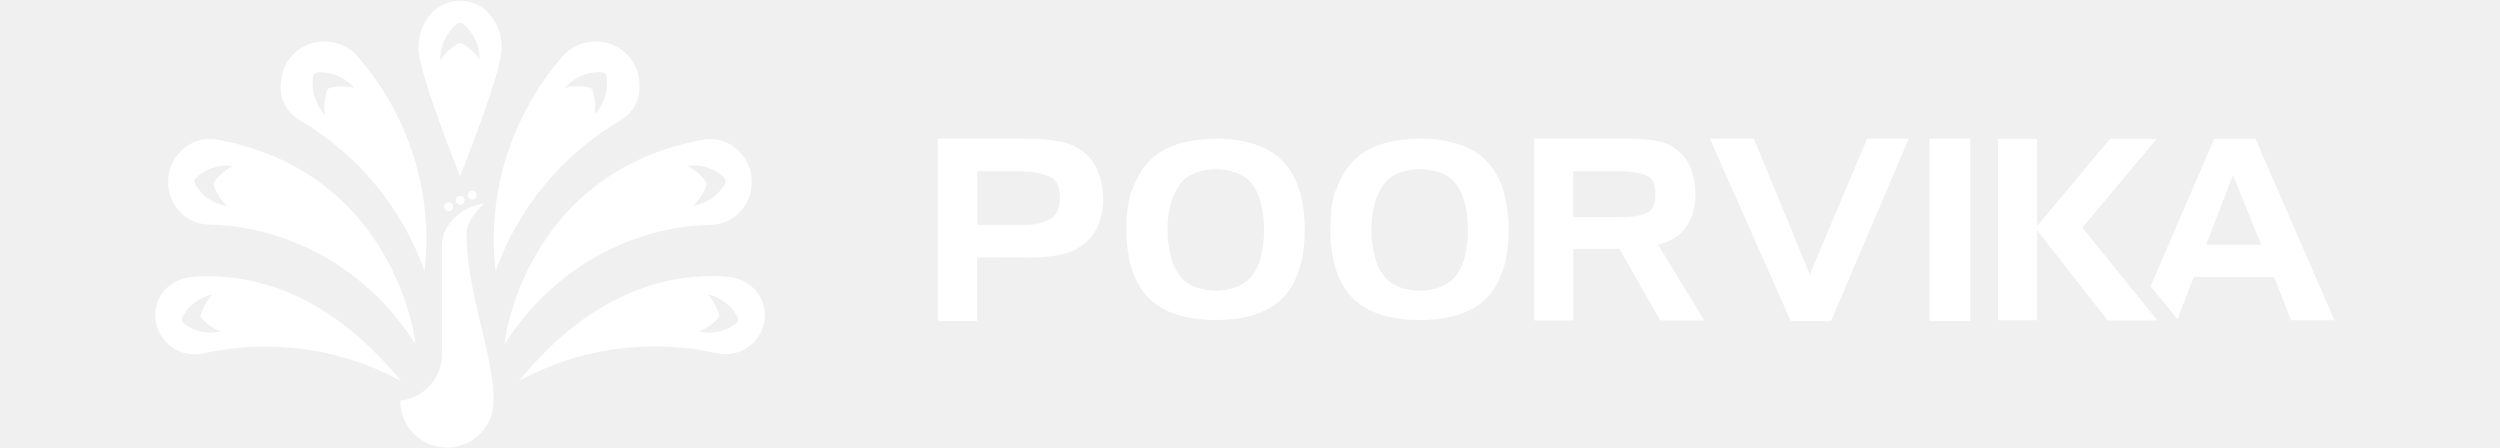
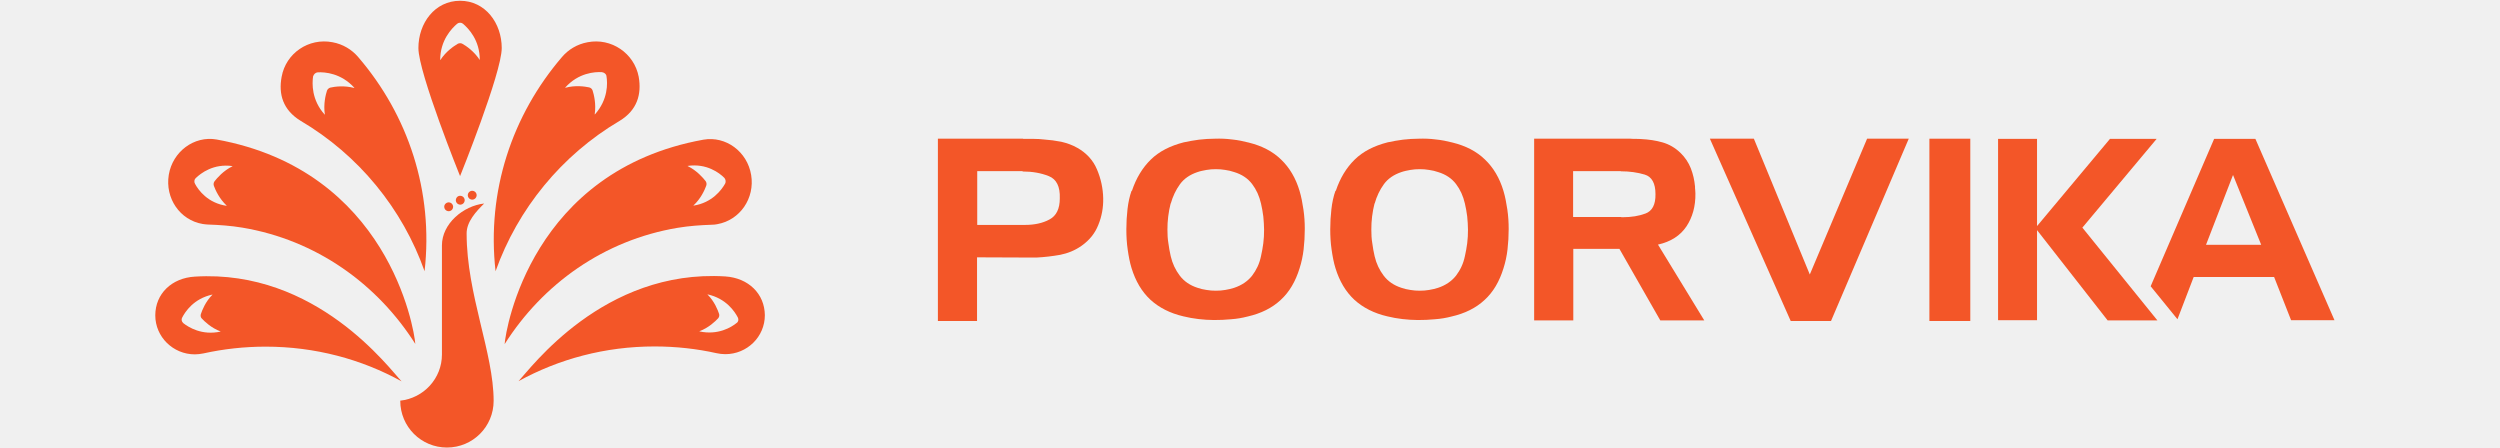
<svg xmlns="http://www.w3.org/2000/svg" version="1.1" id="Layer_1" x="0px" y="0px" viewBox="0 0 1296 232" style="enable-background:new 0 0 1296 232;" xml:space="preserve">
  <style type="text/css">
	.st0{fill:none;}
- 	.st1{fill:#FFFFFF;}
+ 	.st1{fill:#f35628;}
</style>
  <g>
    <path id="XMLID_121_" class="st0" d="M442.2,72.5c0.1,0.1,0.2,0.1,0.3,0.1s0.2,0,0.3,0c1.7,0,3.4,0,5.1,0c1.7,0,3.4,0.1,5.1,0.3   c3,0.2,6.1,0.6,9.1,1.3c3,0.7,5.8,1.7,8.4,3.2c4.7,2.7,8.1,6.4,10.1,11.2c2,4.7,3.1,9.7,3.2,14.9c0.1,4.7-0.7,9.3-2.5,13.7   c-1.7,4.4-4.6,8-8.7,10.9c-3.4,2.4-7.1,3.9-11.1,4.7c-4,0.7-8,1.2-12.1,1.4c-1.1,0-2.1,0-3.2,0c-1.1,0-2.1,0-3.2,0l-24.6-0.1v33   h-20.3V72.5H442.2z M442,89.3h-23.5v27.9h24.7c4.9,0,9.2-0.9,12.7-2.8c3.6-1.9,5.4-5.5,5.4-11c0.2-6.1-1.7-9.9-5.7-11.5   c-4-1.6-8.5-2.4-13.6-2.4V89.3z" />
    <path id="XMLID_124_" class="st0" d="M1254.1,72.5c0.1,0.1,0.2,0.1,0.3,0.1c0.1,0,0.2,0,0.3,0c1.7,0,3.4,0,5.1,0   c1.7,0,3.4,0.1,5.1,0.3c3,0.2,6.1,0.6,9.1,1.3c3,0.7,5.8,1.7,8.4,3.2c4.7,2.7,8.1,6.4,10.1,11.2c2,4.7,3.1,9.7,3.2,14.9   c0.1,4.7-0.7,9.3-2.5,13.7c-1.7,4.4-4.6,8-8.7,10.9c-3.4,2.4-7.1,3.9-11.1,4.7c-4,0.7-8,1.2-12.1,1.4c-1.1,0-2.1,0-3.2,0   c-1.1,0-2.1,0-3.2,0l-24.6-0.1v33h-20.3V72.5H1254.1z M1253.8,89.3h-23.5v27.9h24.7c4.9,0,9.2-0.9,12.7-2.8c3.6-1.9,5.4-5.5,5.4-11   c0.2-6.1-1.7-9.9-5.7-11.5c-4-1.6-8.5-2.4-13.6-2.4V89.3z" />
    <path id="XMLID_141_" class="st0" d="M44.4,72.2c0.1,0.1,0.2,0.1,0.3,0.1c0.1,0,0.2,0,0.3,0c1.7,0,3.4,0,5.1,0   c1.7,0,3.4,0.1,5.1,0.3c3,0.2,6.1,0.6,9.1,1.3c3,0.7,5.8,1.7,8.4,3.2c4.7,2.7,8.1,6.5,10.1,11.2c2,4.7,3.1,9.7,3.2,14.9   c0.1,4.7-0.7,9.3-2.5,13.7c-1.7,4.4-4.6,8-8.7,10.9c-3.4,2.4-7.1,3.9-11.1,4.7c-4,0.7-8,1.2-12.2,1.4c-1.1,0-2.2,0-3.2,0   c-1.1,0-2.2,0-3.2,0l-24.6-0.1v33.1H0.3V72.2H44.4z M44.1,89.1H20.6V117h24.7c4.9,0,9.2-0.9,12.8-2.8c3.6-1.9,5.4-5.6,5.4-11   c0.2-6.1-1.7-9.9-5.7-11.5c-4-1.6-8.5-2.4-13.6-2.4V89.1z" />
    <g>
      <g>
        <path id="XMLID_126_" class="st1" d="M1000.2,166.4V71.9h21.2v94.5H1000.2z" />
        <path id="XMLID_119_" class="st1" d="M886.4,71.9h22.8l29,70.4l29.7-70.4h21.6l-40.3,94.5h-20.9L886.4,71.9z" />
        <path id="XMLID_116_" class="st1" d="M845.2,71.9c1,0.1,1.9,0.1,2.9,0.1c0.9,0,1.9,0,2.9,0.1c3.7,0.2,7.3,0.7,10.8,1.7     c3.5,1,6.6,2.8,9.3,5.4c2.4,2.3,4.2,5,5.4,8c1.2,3.1,1.9,6.2,2.2,9.5c0,0.6,0,1.2,0.1,1.8c0,0.6,0.1,1.2,0.1,1.8     c0.1,6.6-1.5,12.3-4.6,17c-3.2,4.8-8.1,8-14.8,9.5l24,39.3h-22.8l-21.2-37.1h-23.9v37.1h-20.3V71.9H845.2z M840.3,88.7h-24.8     v23.8h24.8c0.2,0.1,0.4,0.1,0.5,0.1c0.2,0,0.4,0,0.5,0c4.3,0,8.2-0.6,11.7-1.9c3.5-1.3,5.3-4.6,5.2-10.1c0-5.6-1.9-9-5.6-10.1     c-3.7-1.1-7.8-1.7-12.4-1.7V88.7z" />
        <path id="XMLID_113_" class="st1" d="M692.5,98.9c2.2-6.6,5.5-12,9.8-16.2c4.3-4.2,10-7.1,17-8.9c2.6-0.6,5.2-1,8-1.4     c2.7-0.3,5.5-0.5,8.2-0.5c2.9-0.1,5.9,0,8.9,0.4c3,0.3,5.9,0.9,8.6,1.6c6.9,1.7,12.5,4.6,16.8,8.8c4.4,4.2,7.6,9.6,9.6,16.3     c0.9,3,1.5,6.2,2,9.6c0.5,3.4,0.7,6.7,0.7,10.1c0,3.6-0.2,7.1-0.6,10.6c-0.4,3.4-1.1,6.7-2.1,9.8c-2.1,6.8-5.3,12.3-9.8,16.4     c-4.5,4.2-10.2,7-17.2,8.6c-2.7,0.7-5.6,1.2-8.5,1.4c-2.9,0.3-5.9,0.4-8.9,0.4c-2.7,0-5.3-0.2-8-0.5c-2.7-0.3-5.3-0.8-7.8-1.4     c-6.9-1.6-12.6-4.5-17.1-8.6c-4.5-4.2-7.7-9.6-9.8-16.4c-0.9-2.9-1.5-6.1-2-9.6c-0.5-3.4-0.7-6.9-0.7-10.5c0-3.5,0.2-7,0.6-10.5     c0.4-3.5,1.1-6.7,2.1-9.5V98.9z M712.6,105.3c-0.6,2.3-1,4.6-1.3,6.9c-0.3,2.3-0.4,4.6-0.4,6.9c0,2.4,0.1,4.7,0.5,7     c0.3,2.3,0.7,4.6,1.2,6.7c0.9,3.9,2.5,7.2,4.7,10.1c2.2,2.9,5.2,5,9.2,6.3c1.5,0.5,3,0.9,4.6,1.1c1.6,0.3,3.3,0.4,4.9,0.4     c1.6,0,3.3-0.1,4.9-0.4c1.6-0.3,3.2-0.6,4.6-1.1c3.9-1.3,7-3.4,9.3-6.3c2.2-2.9,3.8-6.2,4.6-10.1c0.5-2.2,0.9-4.4,1.2-6.7     c0.3-2.3,0.4-4.6,0.4-7c0-2.3-0.2-4.6-0.4-6.9c-0.3-2.3-0.7-4.6-1.2-6.7c-0.9-3.9-2.4-7.2-4.6-10.1c-2.2-2.9-5.3-5-9.3-6.2     c-1.5-0.5-3-0.9-4.6-1.1c-1.6-0.3-3.3-0.4-4.9-0.4c-1.6,0-3.3,0.1-4.9,0.4c-1.6,0.3-3.2,0.6-4.6,1.1c-3.9,1.3-7,3.4-9.1,6.3     c-2.1,2.9-3.7,6.2-4.8,10.1V105.3z" />
        <path id="XMLID_110_" class="st1" d="M586.8,98.9c2.2-6.6,5.5-12,9.8-16.2c4.3-4.2,10-7.1,17-8.9c2.6-0.6,5.2-1,8-1.4     c2.7-0.3,5.5-0.5,8.2-0.5c2.9-0.1,5.9,0,8.9,0.4c3,0.3,5.9,0.9,8.6,1.6c6.9,1.7,12.5,4.6,16.8,8.8c4.4,4.2,7.6,9.6,9.6,16.3     c0.9,3,1.5,6.2,2,9.6c0.5,3.4,0.7,6.7,0.7,10.1c0,3.6-0.2,7.1-0.6,10.6c-0.4,3.4-1.1,6.7-2.1,9.8c-2.1,6.8-5.3,12.3-9.8,16.4     c-4.5,4.2-10.2,7-17.2,8.6c-2.7,0.7-5.6,1.2-8.5,1.4c-2.9,0.3-5.9,0.4-8.9,0.4c-2.7,0-5.3-0.2-8-0.5c-2.7-0.3-5.3-0.8-7.8-1.4     c-6.9-1.6-12.6-4.5-17.1-8.6c-4.5-4.2-7.7-9.6-9.8-16.4c-0.9-2.9-1.5-6.1-2-9.6c-0.5-3.4-0.7-6.9-0.7-10.5c0-3.5,0.2-7,0.6-10.5     c0.4-3.5,1.1-6.7,2.1-9.5V98.9z M606.9,105.3c-0.6,2.3-1,4.6-1.3,6.9c-0.3,2.3-0.4,4.6-0.4,6.9c0,2.4,0.1,4.7,0.5,7     c0.3,2.3,0.7,4.6,1.2,6.7c0.9,3.9,2.5,7.2,4.7,10.1c2.2,2.9,5.2,5,9.2,6.3c1.5,0.5,3,0.9,4.6,1.1c1.6,0.3,3.3,0.4,4.9,0.4     c1.6,0,3.3-0.1,4.9-0.4c1.6-0.3,3.2-0.6,4.6-1.1c3.9-1.3,7-3.4,9.3-6.3c2.2-2.9,3.8-6.2,4.6-10.1c0.5-2.2,0.9-4.4,1.2-6.7     c0.3-2.3,0.4-4.6,0.4-7c0-2.3-0.2-4.6-0.4-6.9c-0.3-2.3-0.7-4.6-1.2-6.7c-0.9-3.9-2.4-7.2-4.6-10.1c-2.2-2.9-5.3-5-9.3-6.2     c-1.5-0.5-3-0.9-4.6-1.1c-1.6-0.3-3.3-0.4-4.9-0.4c-1.6,0-3.3,0.1-4.9,0.4c-1.6,0.3-3.2,0.6-4.6,1.1c-3.9,1.3-7,3.4-9.1,6.3     c-2.1,2.9-3.7,6.2-4.8,10.1V105.3z" />
        <path id="XMLID_107_" class="st1" d="M530.3,71.9c0.1,0.1,0.2,0.1,0.3,0.1c0.1,0,0.2,0,0.3,0c1.7,0,3.4,0,5.1,0     c1.7,0,3.4,0.1,5.1,0.3c3,0.2,6.1,0.6,9.1,1.2c3,0.7,5.8,1.7,8.4,3.2c4.7,2.7,8.1,6.4,10.1,11.2c2,4.7,3.1,9.7,3.2,14.9     c0.1,4.7-0.7,9.3-2.5,13.7c-1.7,4.4-4.6,8-8.7,10.9c-3.4,2.4-7.1,3.9-11.1,4.7c-4,0.7-8,1.2-12.1,1.4c-1.1,0-2.1,0-3.2,0     c-1.1,0-2.1,0-3.2,0l-24.6-0.1v33h-20.3V71.9H530.3z M530.1,88.7h-23.5v27.9h24.7c4.9,0,9.2-0.9,12.7-2.8c3.6-1.9,5.4-5.5,5.4-11     c0.2-6.1-1.7-9.9-5.7-11.5c-4-1.6-8.5-2.4-13.6-2.4V88.7z" />
        <path id="XMLID_105_" class="st1" d="M1056,72v45.2l37.8-45.2h24.2l-38.5,46l38.9,48.1h-25.8l-36.6-46.8V166h-20.2V72H1056z" />
        <path class="st1" d="M1169.2,72h-21.4l-32.9,76.4l13.9,17.1l8.4-21.9h41.7l8.8,22.4h22.5L1169.2,72z M1143.6,126.9l14-36.2     l14.6,36.2H1143.6z" />
      </g>
      <g>
        <g id="XMLID_100_">
          <path id="XMLID_104_" class="st1" d="M251,105.5c-10.9,1.2-21.9,10.5-21.9,21.7c0,10.7,0,48.3,0,56.6c0,12.4-9.5,22.6-21.6,23.9      c0,0,0,0.1,0,0.1c0,13.4,10.8,24.2,24.2,24.2s24.2-10.8,24.2-24.2c0-24.9-14-55.2-14-86.7C241.8,115,246.9,109.5,251,105.5z" />
          <path id="XMLID_103_" class="st1" d="M230.3,107.3c0.1,1.3,1.1,2.2,2.4,2.2c1.3-0.1,2.2-1.1,2.2-2.4c-0.1-1.3-1.1-2.2-2.4-2.2      C231.2,105,230.2,106.1,230.3,107.3z" />
          <path id="XMLID_102_" class="st1" d="M236.3,103.9c0.1,1.3,1.1,2.2,2.4,2.2c1.3-0.1,2.2-1.1,2.2-2.4c-0.1-1.3-1.1-2.2-2.4-2.2      C237.2,101.5,236.3,102.6,236.3,103.9z" />
          <path id="XMLID_101_" class="st1" d="M242.5,101.3c0.1,1.3,1.1,2.2,2.4,2.2c1.3-0.1,2.2-1.1,2.2-2.4c-0.1-1.3-1.1-2.2-2.4-2.2      C243.4,99,242.5,100,242.5,101.3z" />
        </g>
        <path id="XMLID_97_" class="st1" d="M80.5,163.5c0,11.1,9.2,20.2,20.5,20.2c1.5,0,3-0.2,4.5-0.5c10.4-2.3,21.2-3.5,32.2-3.5     c25.6,0,49.7,6.5,70.5,18c-6.3-6.5-44.1-58.2-107.2-54.3C89,144.1,80.5,152.3,80.5,163.5z M94.4,164.7c1.6-3.1,6-9.9,15.7-12     l0,0.1c-3.6,3.6-5.3,8-6,10.1c-0.2,0.8-0.1,1.6,0.5,2.2c1.5,1.6,4.9,4.9,9.7,6.7l0,0.1c-9.6,2.1-16.5-2.2-19.3-4.4     C94.2,166.8,93.9,165.6,94.4,164.7z" />
        <path id="XMLID_94_" class="st1" d="M105,116.1c0.9,0.2,1.9,0.2,2.8,0.3c5.9,0.2,11.8,0.6,17.8,1.6c38.3,6.4,70,29.2,89.7,60.3     c-0.6-8.1-14.1-89.9-103.1-106c-11.6-2-22.7,6.3-24.7,18.3C85.5,102.8,93.3,114.1,105,116.1z M101.5,92.3c2.6-2.5,9.2-7.6,19-6.2     l0,0.1c-4.7,2.3-7.9,6-9.3,7.8c-0.5,0.7-0.6,1.6-0.3,2.4c0.8,2.2,2.8,6.6,6.6,10.2l0,0.1c-9.8-1.4-14.7-8.2-16.4-11.4     C100.5,94.3,100.7,93,101.5,92.3z" />
        <path id="XMLID_91_" class="st1" d="M146,39.8c-1.7,9.1,0.7,17.2,9.8,22.8c30.2,17.8,52.9,45.7,64.3,78     c4.7-41.4-8.5-80.9-34.4-111c-3.3-3.9-7.9-6.7-13.3-7.7C160,19.5,148.2,27.6,146,39.8z M164.7,37.5c3.7-0.2,12.1,0.4,19,8     l-0.1,0.1c-5.2-1.4-10.1-0.7-12.3-0.2c-0.8,0.2-1.5,0.8-1.8,1.6c-0.7,2.2-1.9,7-1.1,12.3l-0.1,0.1c-6.9-7.7-6.5-16.2-6-19.8     C162.7,38.4,163.6,37.6,164.7,37.5z" />
        <path id="XMLID_88_" class="st1" d="M238.5,0.4c-13.1,0-21.6,11.6-21.6,24.5c0,12.9,21.6,66.4,21.6,66.4s21.6-53.5,21.6-66.4     C260.1,12,251.6,0.4,238.5,0.4z M248.7,31.1c-2.9-4.5-7-7.3-9-8.4c-0.7-0.4-1.6-0.4-2.4,0c-2,1.2-6.1,3.9-9,8.4h-0.1     c0-10.3,6-16.4,8.8-18.8c0.9-0.7,2.1-0.7,3,0C242.8,14.7,248.8,20.8,248.7,31.1L248.7,31.1z" />
        <path id="XMLID_76_" class="st1" d="M304.6,21.9c-5.4,1-10,3.8-13.3,7.7c-25.8,30.1-39.1,69.5-34.4,111     c11.5-32.3,34.2-60.2,64.4-78c9-5.5,11.4-13.7,9.8-22.8C328.8,27.6,316.9,19.5,304.6,21.9z M314.4,39.5c0.6,3.6,0.9,12.1-6,19.8     l-0.1-0.1c0.8-5.3-0.4-10.1-1.1-12.3c-0.3-0.8-0.9-1.4-1.8-1.6c-2.3-0.5-7.2-1.2-12.3,0.2l-0.1-0.1c6.9-7.7,15.4-8.2,19-8     C313.3,37.6,314.3,38.4,314.4,39.5z" />
        <path id="XMLID_71_" class="st1" d="M389.4,90.7c-2-12.1-13.1-20.3-24.7-18.3c-89,16.1-102.5,97.8-103.1,106     c19.7-31.1,51.4-53.9,89.7-60.3c6-1,11.9-1.4,17.8-1.6c0.9,0,1.9-0.1,2.8-0.3C383.6,114.1,391.4,102.8,389.4,90.7z M375.9,95.2     c-1.8,3.2-6.7,9.9-16.4,11.4l0-0.1c3.8-3.5,5.8-8,6.6-10.2c0.3-0.8,0.2-1.7-0.3-2.4c-1.4-1.8-4.6-5.5-9.3-7.8l0-0.1     c9.8-1.4,16.4,3.6,19,6.2C376.2,93,376.4,94.3,375.9,95.2z" />
        <path id="XMLID_66_" class="st1" d="M376,143.3c-63.2-3.9-101,47.8-107.2,54.3c20.9-11.5,44.9-18,70.5-18     c11.1,0,21.9,1.2,32.2,3.5c1.4,0.3,2.9,0.5,4.5,0.5c11.3,0,20.5-9,20.5-20.2C396.4,152.3,388,144.1,376,143.3z M381.9,167.4     c-2.7,2.2-9.6,6.5-19.3,4.4l0-0.1c4.8-1.8,8.2-5.1,9.7-6.7c0.5-0.6,0.7-1.4,0.5-2.2c-0.7-2.1-2.4-6.5-6-10.1l0-0.1     c9.6,2.1,14.1,8.9,15.7,12C383,165.6,382.8,166.8,381.9,167.4z" />
      </g>
    </g>
  </g>
</svg>
